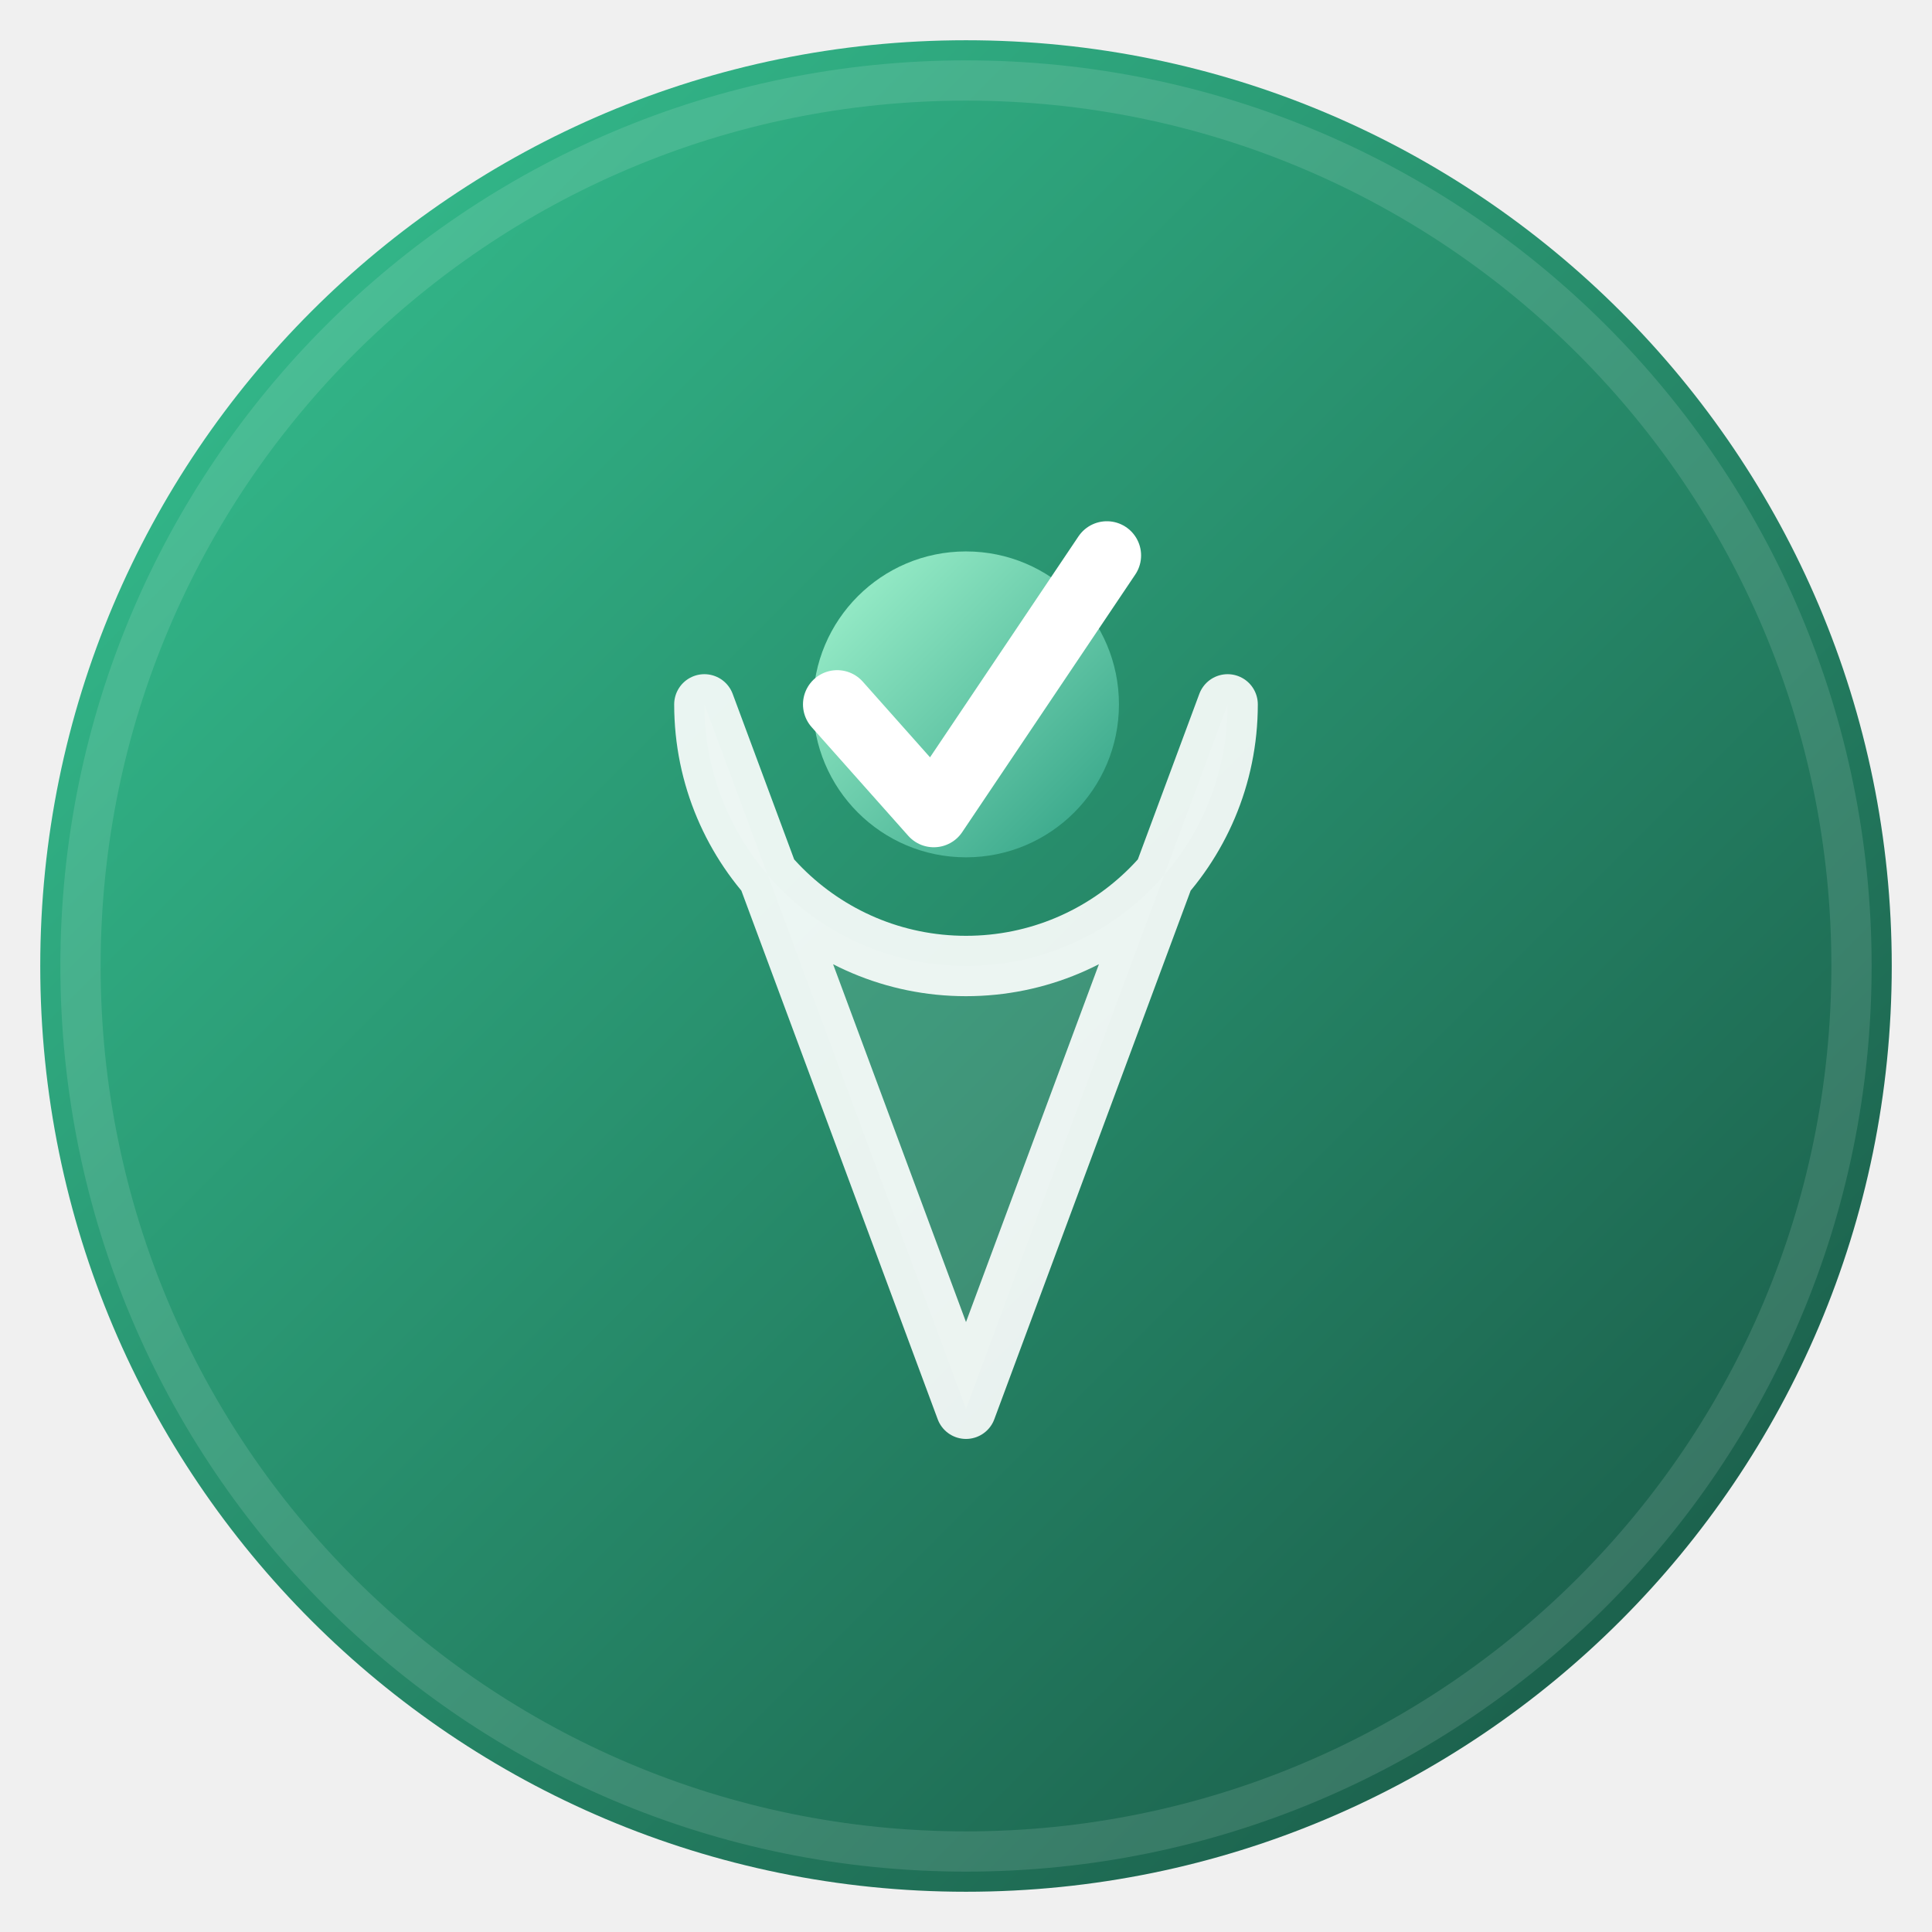
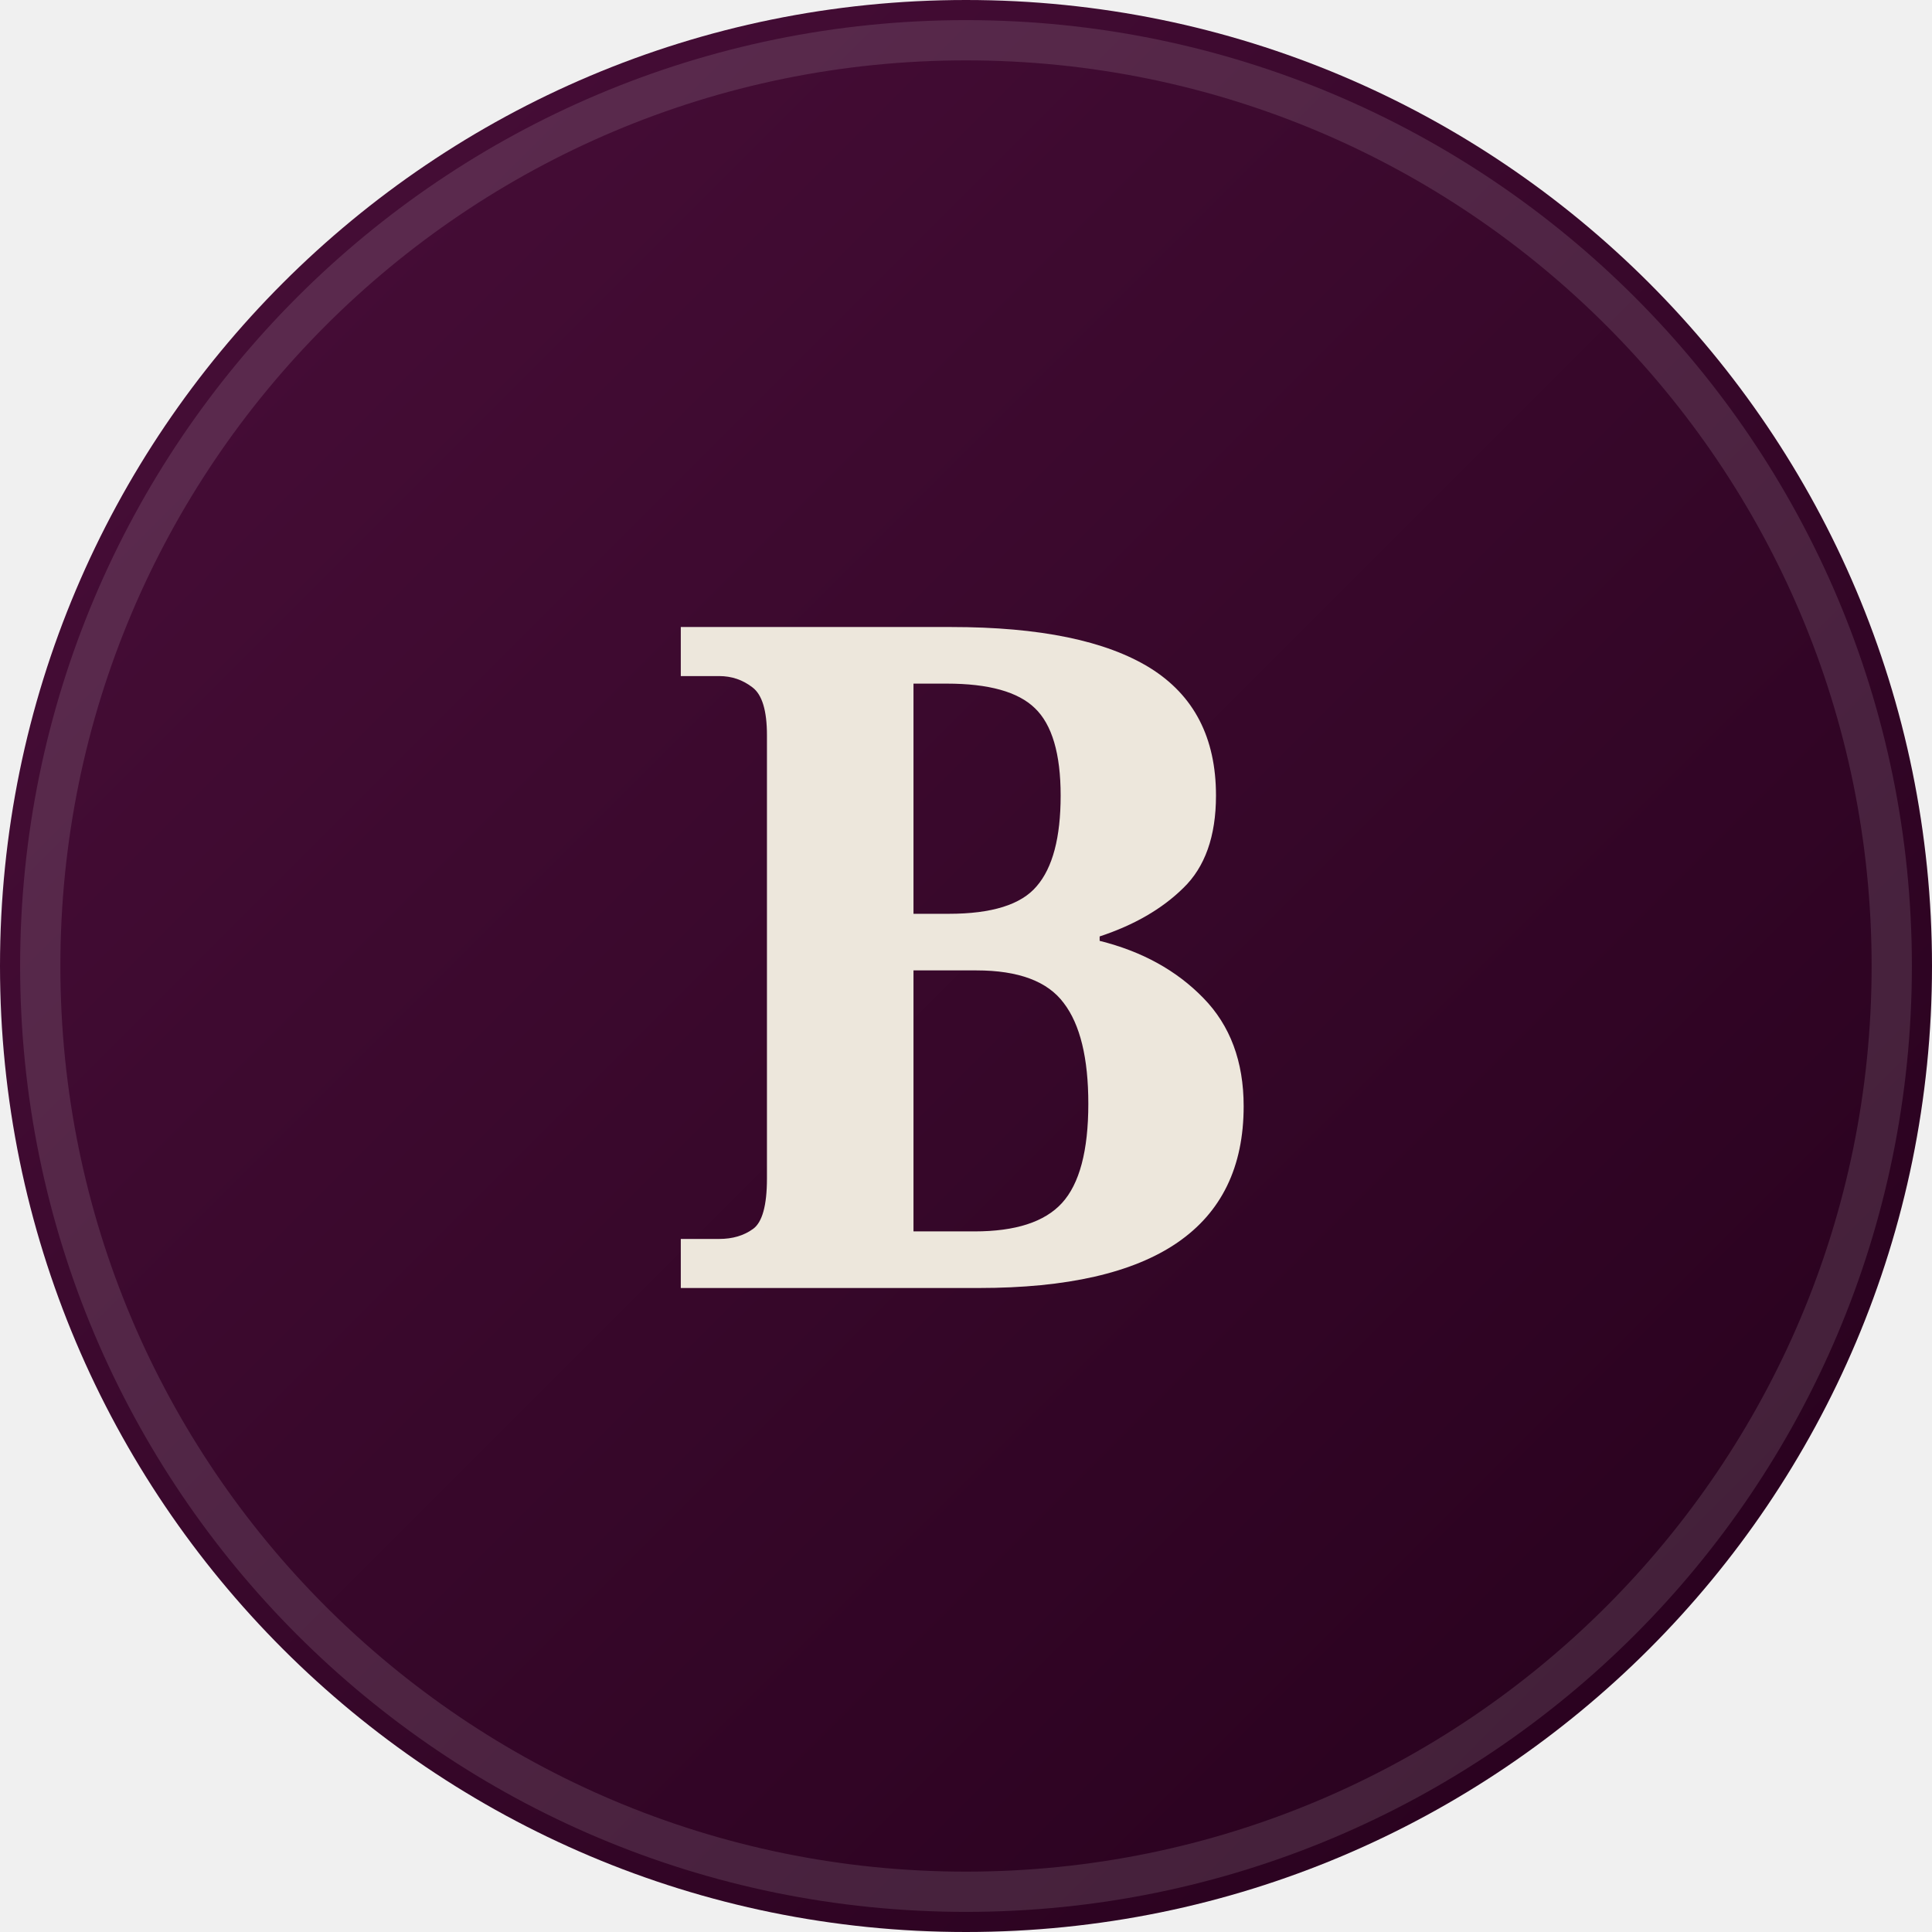
<svg xmlns="http://www.w3.org/2000/svg" viewBox="0 0 48 48" fill="none">
  <defs>
    <linearGradient id="bg" x1="0" y1="0" x2="48" y2="48" gradientUnits="userSpaceOnUse">
-       <stop stop-color="#37C895" />
-       <stop offset="1" stop-color="#174F40" />
-     </linearGradient>
-     <linearGradient id="ac" x1="20" y1="13" x2="28" y2="21" gradientUnits="userSpaceOnUse">
-       <stop stop-color="#AAFAD4" />
-       <stop offset="1" stop-color="#2FA084" />
+       <stop stop-color="#4A0F3A" />
+       <stop offset="1" stop-color="#25001B" />
    </linearGradient>
  </defs>
-   <circle cx="24" cy="24" r="23" fill="url(#bg)" />
-   <circle cx="24" cy="24" r="22" fill="none" stroke="rgba(255,255,255,0.12)" stroke-width="1" />
-   <path d="M 17.5,17.5 A 6.5,6.5 0 1 0 30.5,17.5 L 24,35 Z" fill="rgba(255,255,255,0.12)" stroke="rgba(255,255,255,0.9)" stroke-width="1.5" stroke-linejoin="round" />
-   <circle cx="24" cy="17.5" r="3.8" fill="url(#ac)" />
-   <path d="M 20.8,17.5 L 23.2,20.2 L 27.5,13.8" stroke="white" stroke-width="1.7" stroke-linecap="round" stroke-linejoin="round" />
+   <circle cx="24" cy="24" r="24" fill="url(#bg)" />
+   <circle cx="24" cy="24" r="23" fill="none" stroke="rgba(255,255,255,0.12)" stroke-width="1" />
+   <text x="24" y="32" text-anchor="middle" font-family="Manrope, Georgia, serif" font-weight="800" font-size="23" fill="#EDE7DC">B</text>
</svg>
